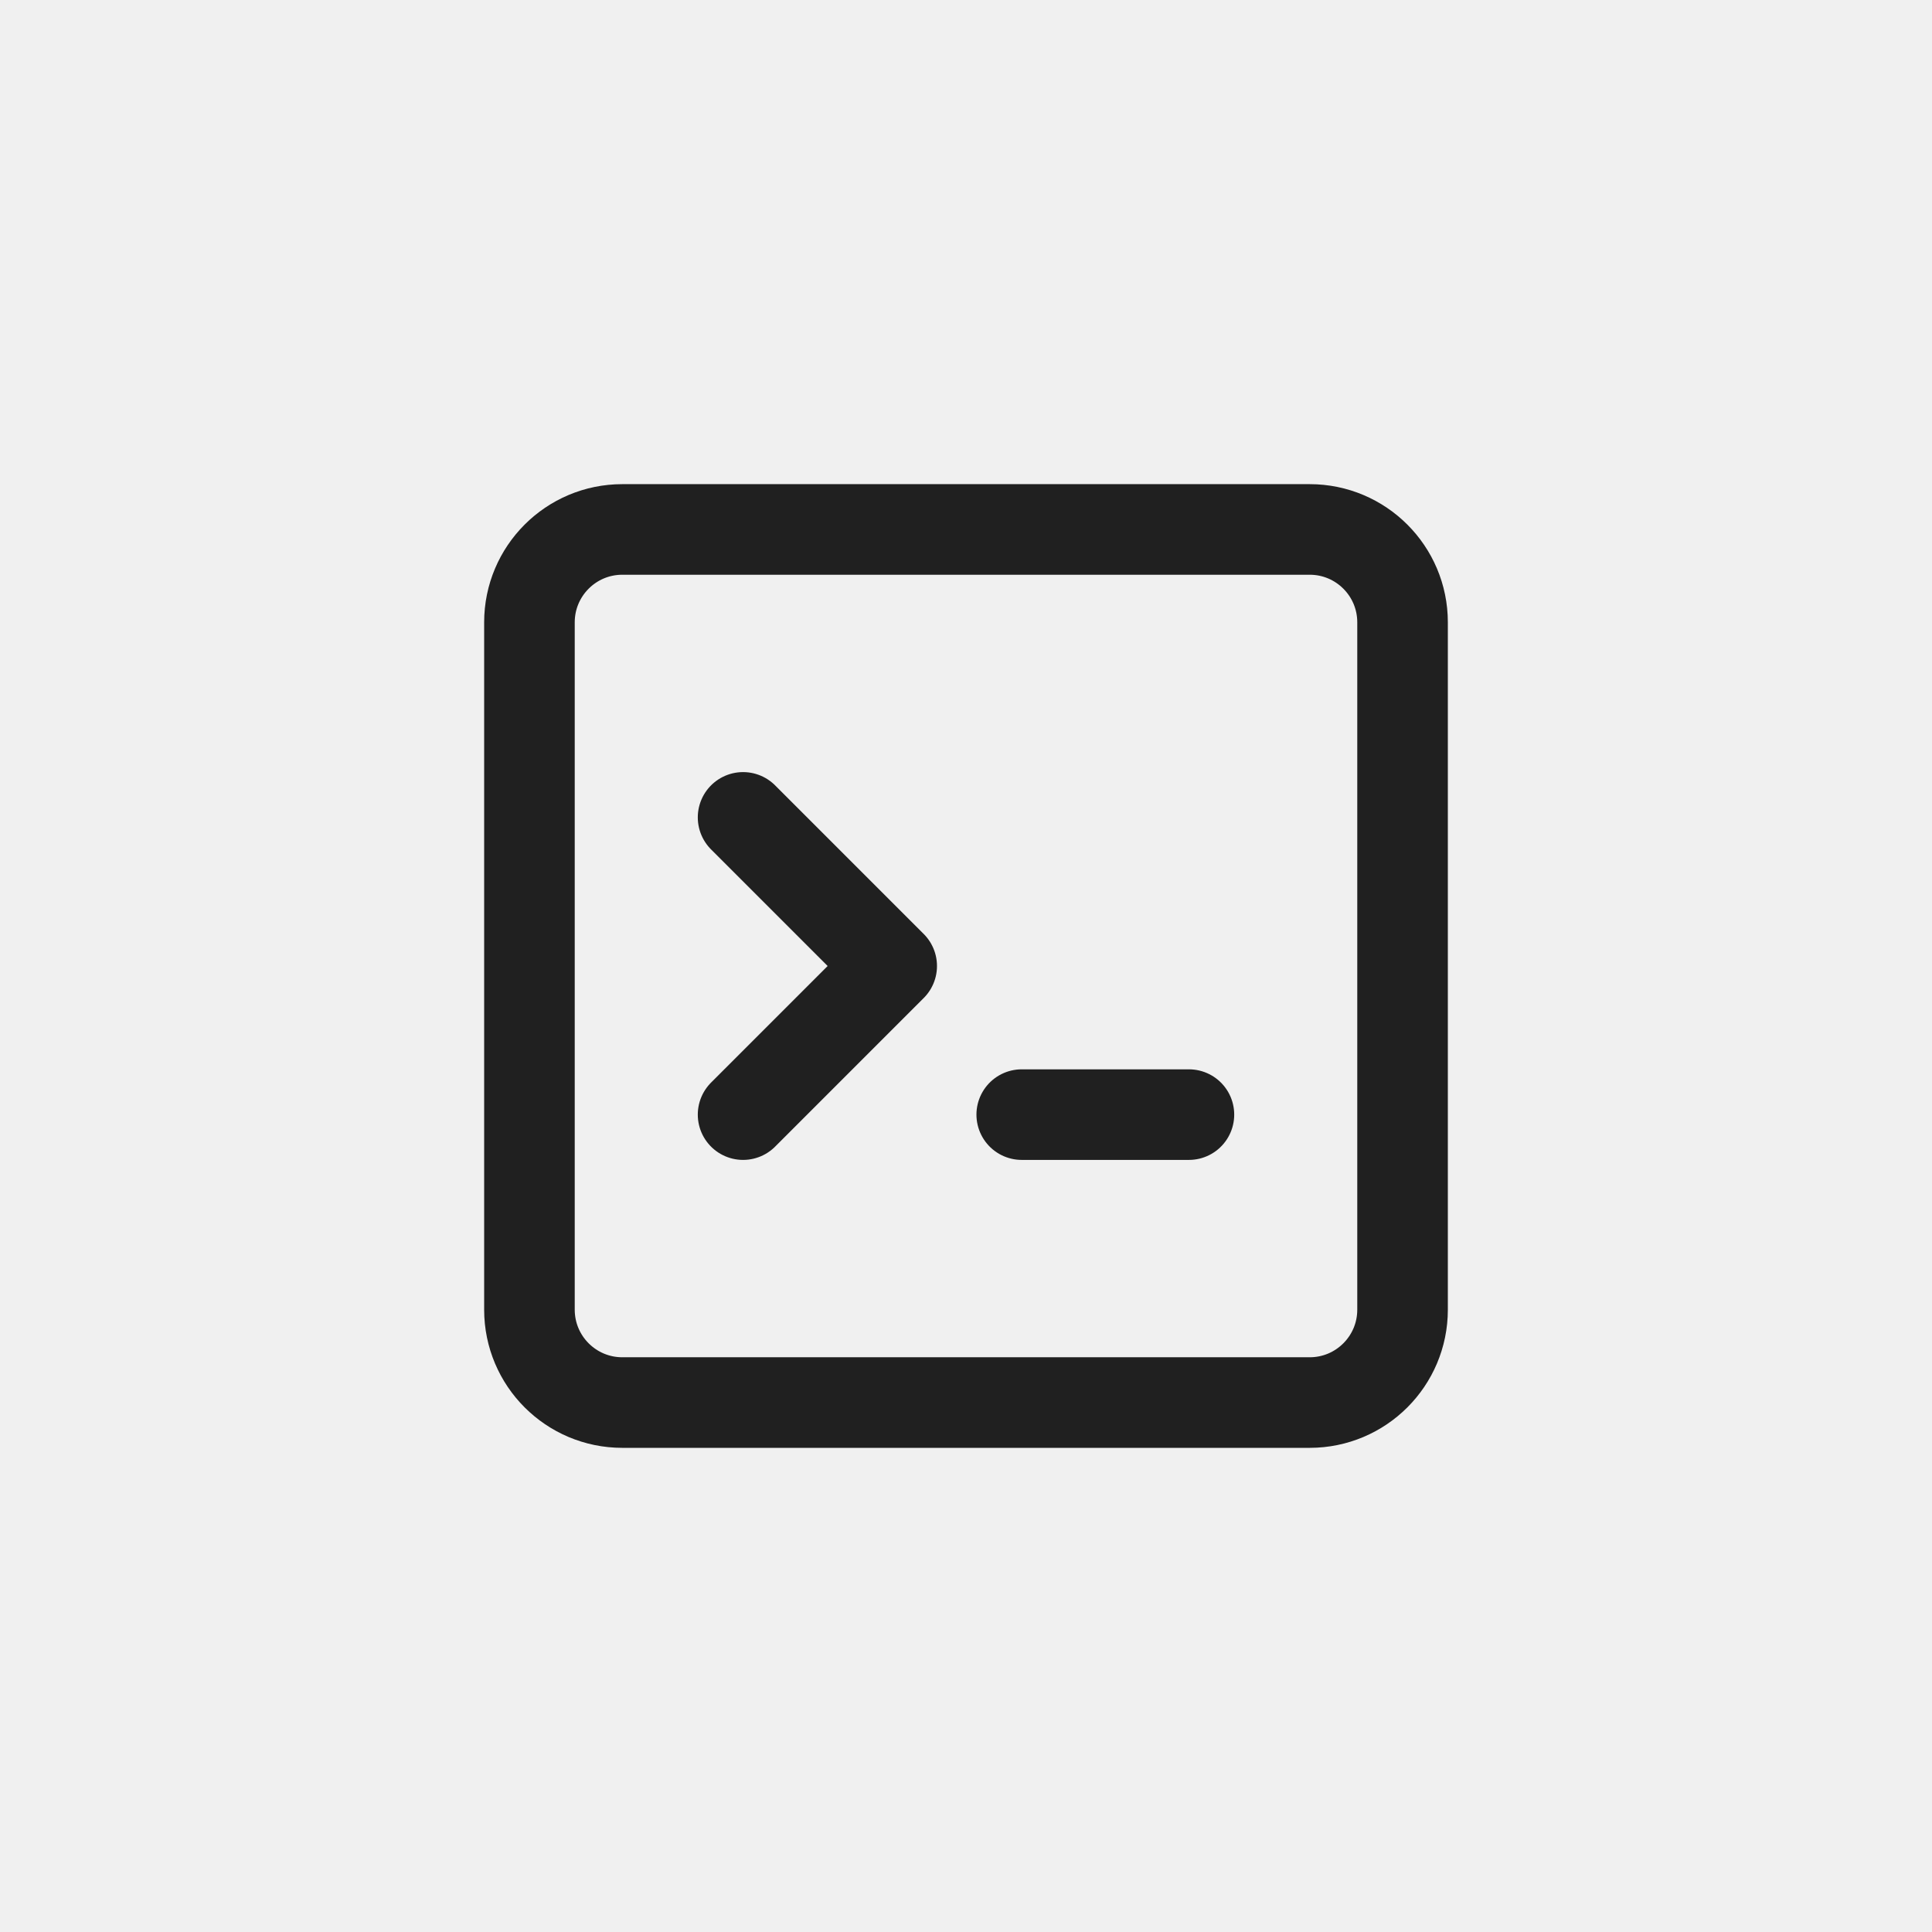
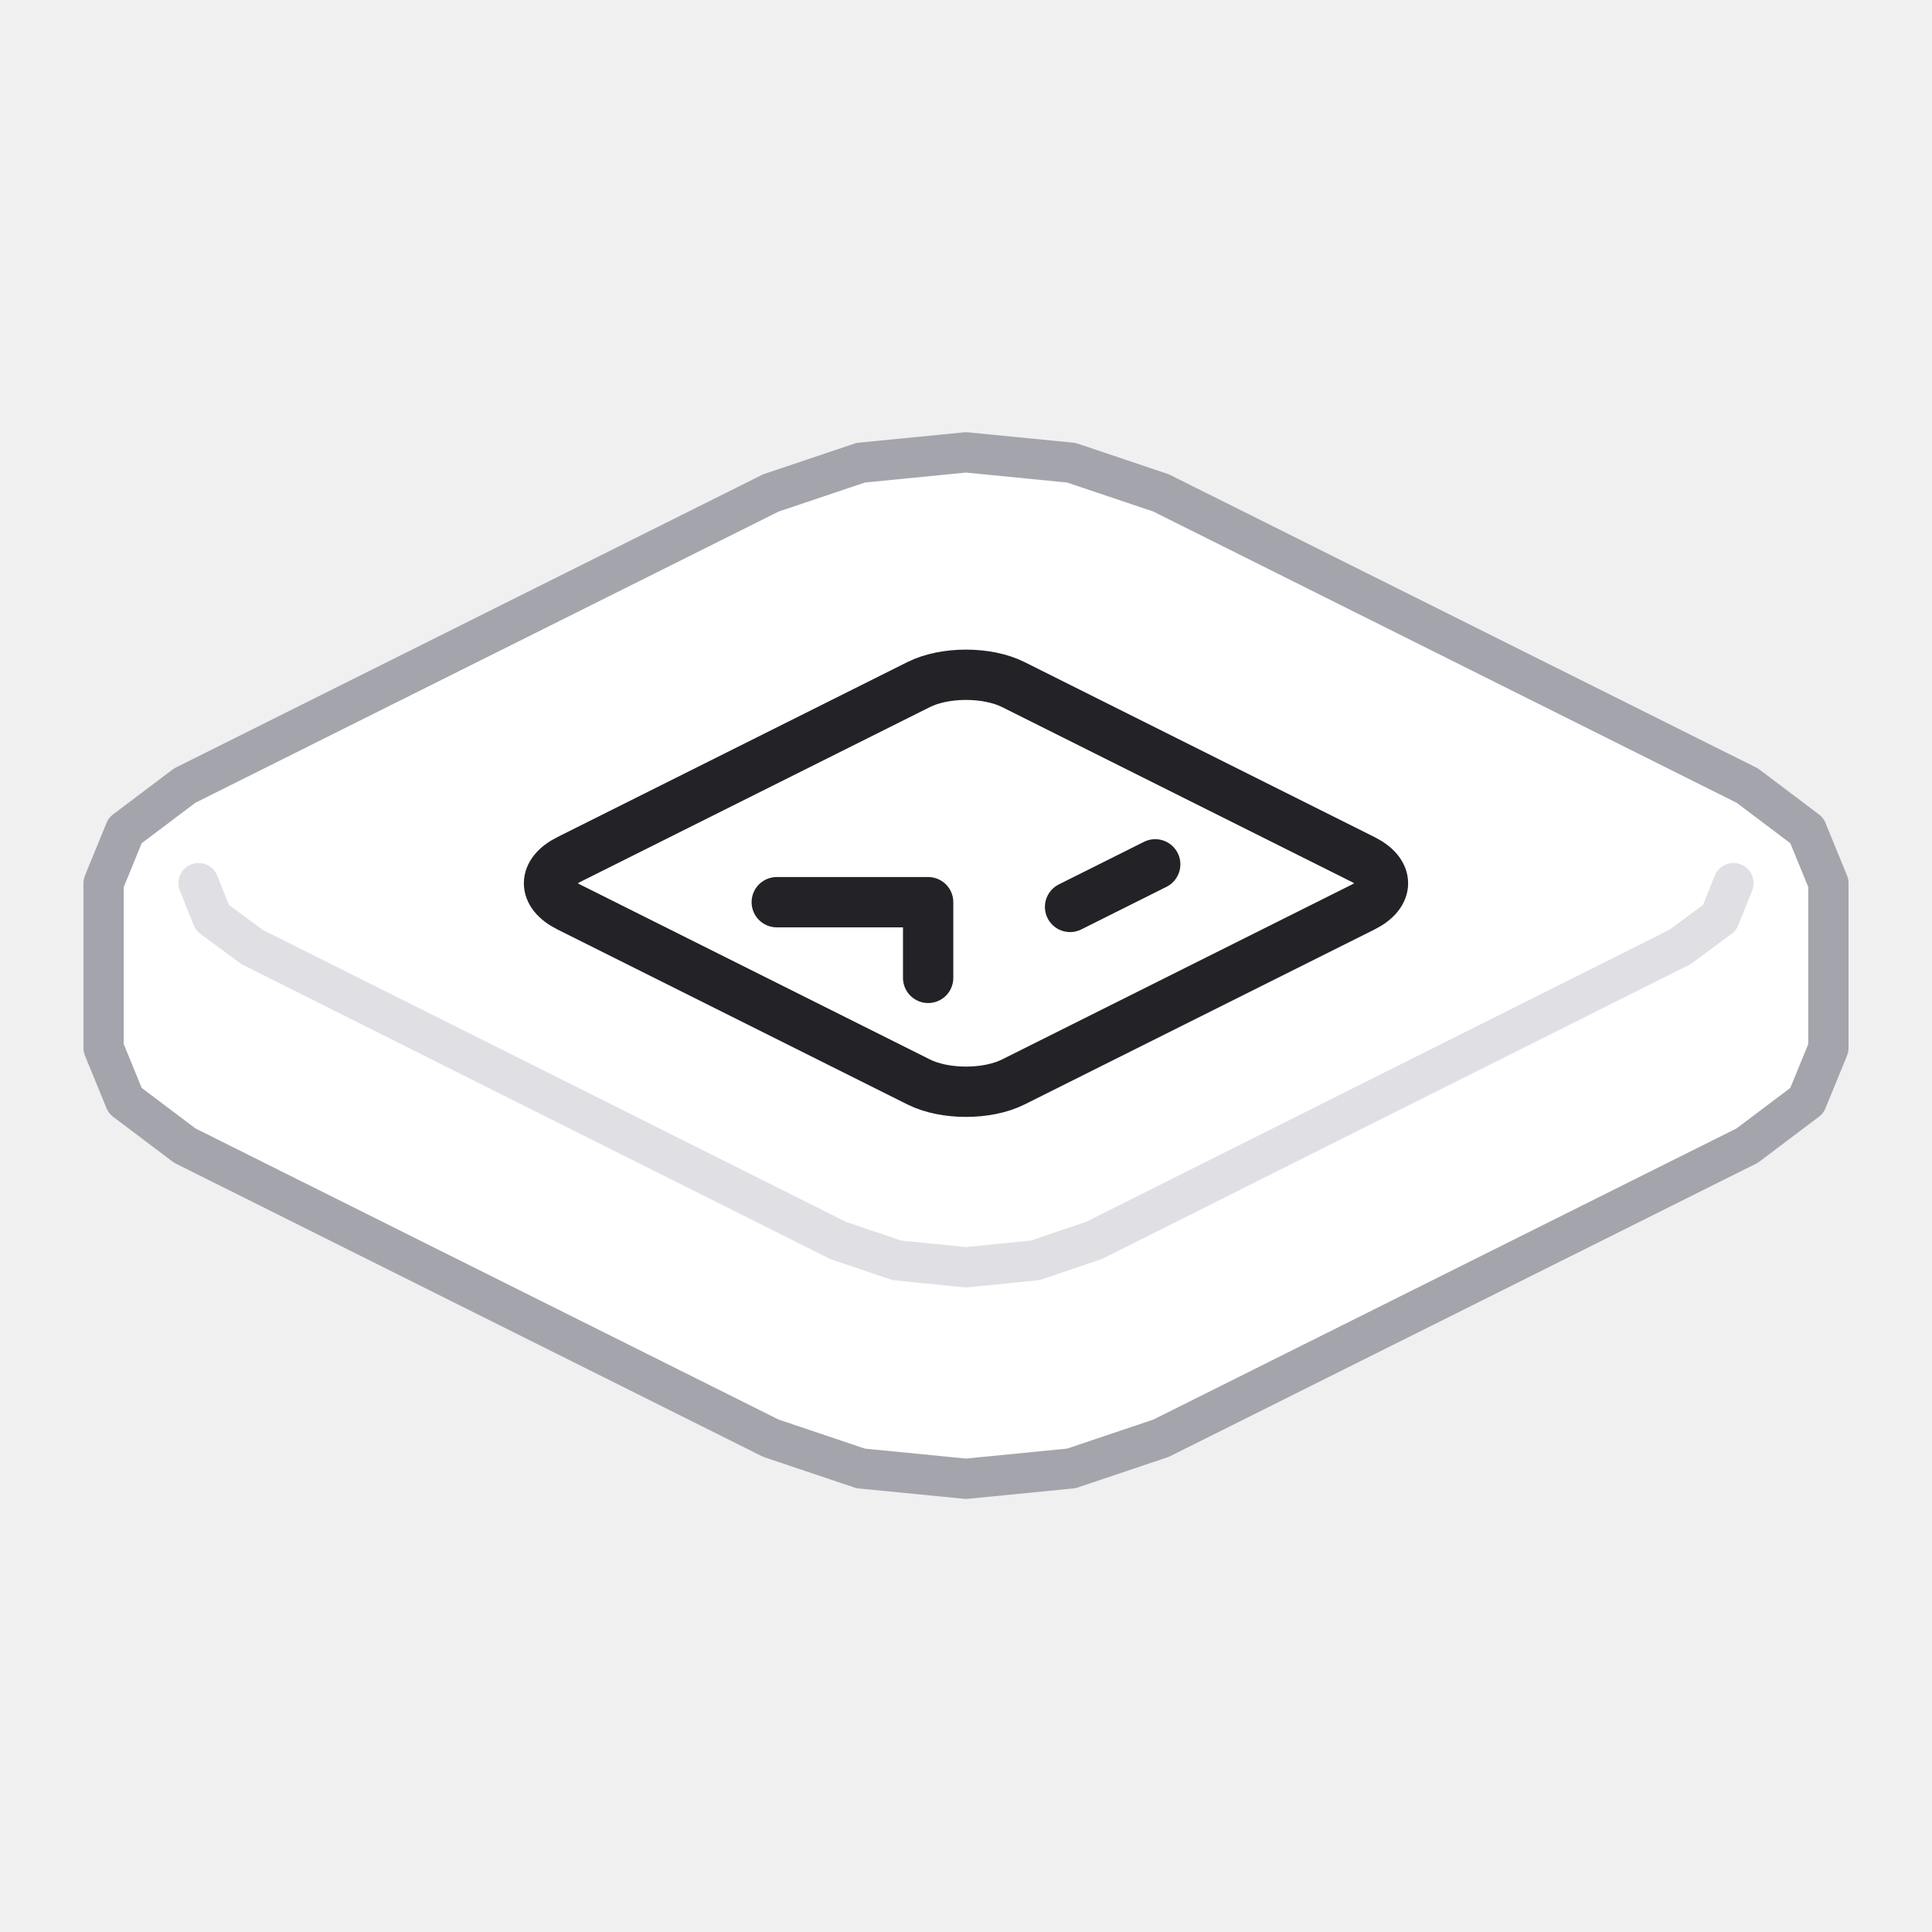
- <svg xmlns="http://www.w3.org/2000/svg" width="32" height="32" viewBox="-5 -5 26 26" fill="none" stroke="#202020" stroke-width="1.219" stroke-linecap="round" stroke-linejoin="round">
-   <rect x="2.125" y="2.125" width="11.75" height="11.75" rx="1.25" />
-   <path d="M5 6L7 8L5 10M8.75 10H11" />
+ <svg xmlns="http://www.w3.org/2000/svg" width="48" height="48" viewBox="-11.19 -6.48 22.38 22.38" fill="none" stroke-linecap="round" stroke-linejoin="round">
+   <path d="M-9.99 3.75L-9.74 3.14L-9.05 2.62L-2.26 -0.77L-1.22 -1.12L0 -1.24L1.22 -1.12L2.26 -0.77L9.05 2.62L9.74 3.14L9.99 3.75L9.99 5.66L9.74 6.27L9.05 6.79L2.26 10.18L1.22 10.53L0 10.65L-1.22 10.53L-2.26 10.18L-9.05 6.79L-9.74 6.27L-9.99 5.66Z" fill="#ffffff" stroke="#a4a4ac" stroke-width="1" vector-effect="non-scaling-stroke" />
+   <path d="M8.89 3.75L8.73 4.15L8.27 4.49L1.48 7.89L0.8 8.12L0 8.2L-0.8 8.12L-1.48 7.89L-8.27 4.49L-8.73 4.15L-8.89 3.75" stroke="#e0e0e4" stroke-width="1" vector-effect="non-scaling-stroke" />
+   <g transform="matrix(0.4384 -0.2192 0.4384 0.2192 -7.0145 3.7516)" stroke="#232327" stroke-width="1.25">
+     <rect x="2.125" y="2.125" width="11.75" height="11.75" rx="1.25" vector-effect="non-scaling-stroke" />
+     <path d="M5 6L7 8L5 10M8.75 10H11" vector-effect="non-scaling-stroke" />
+   </g>
</svg>
